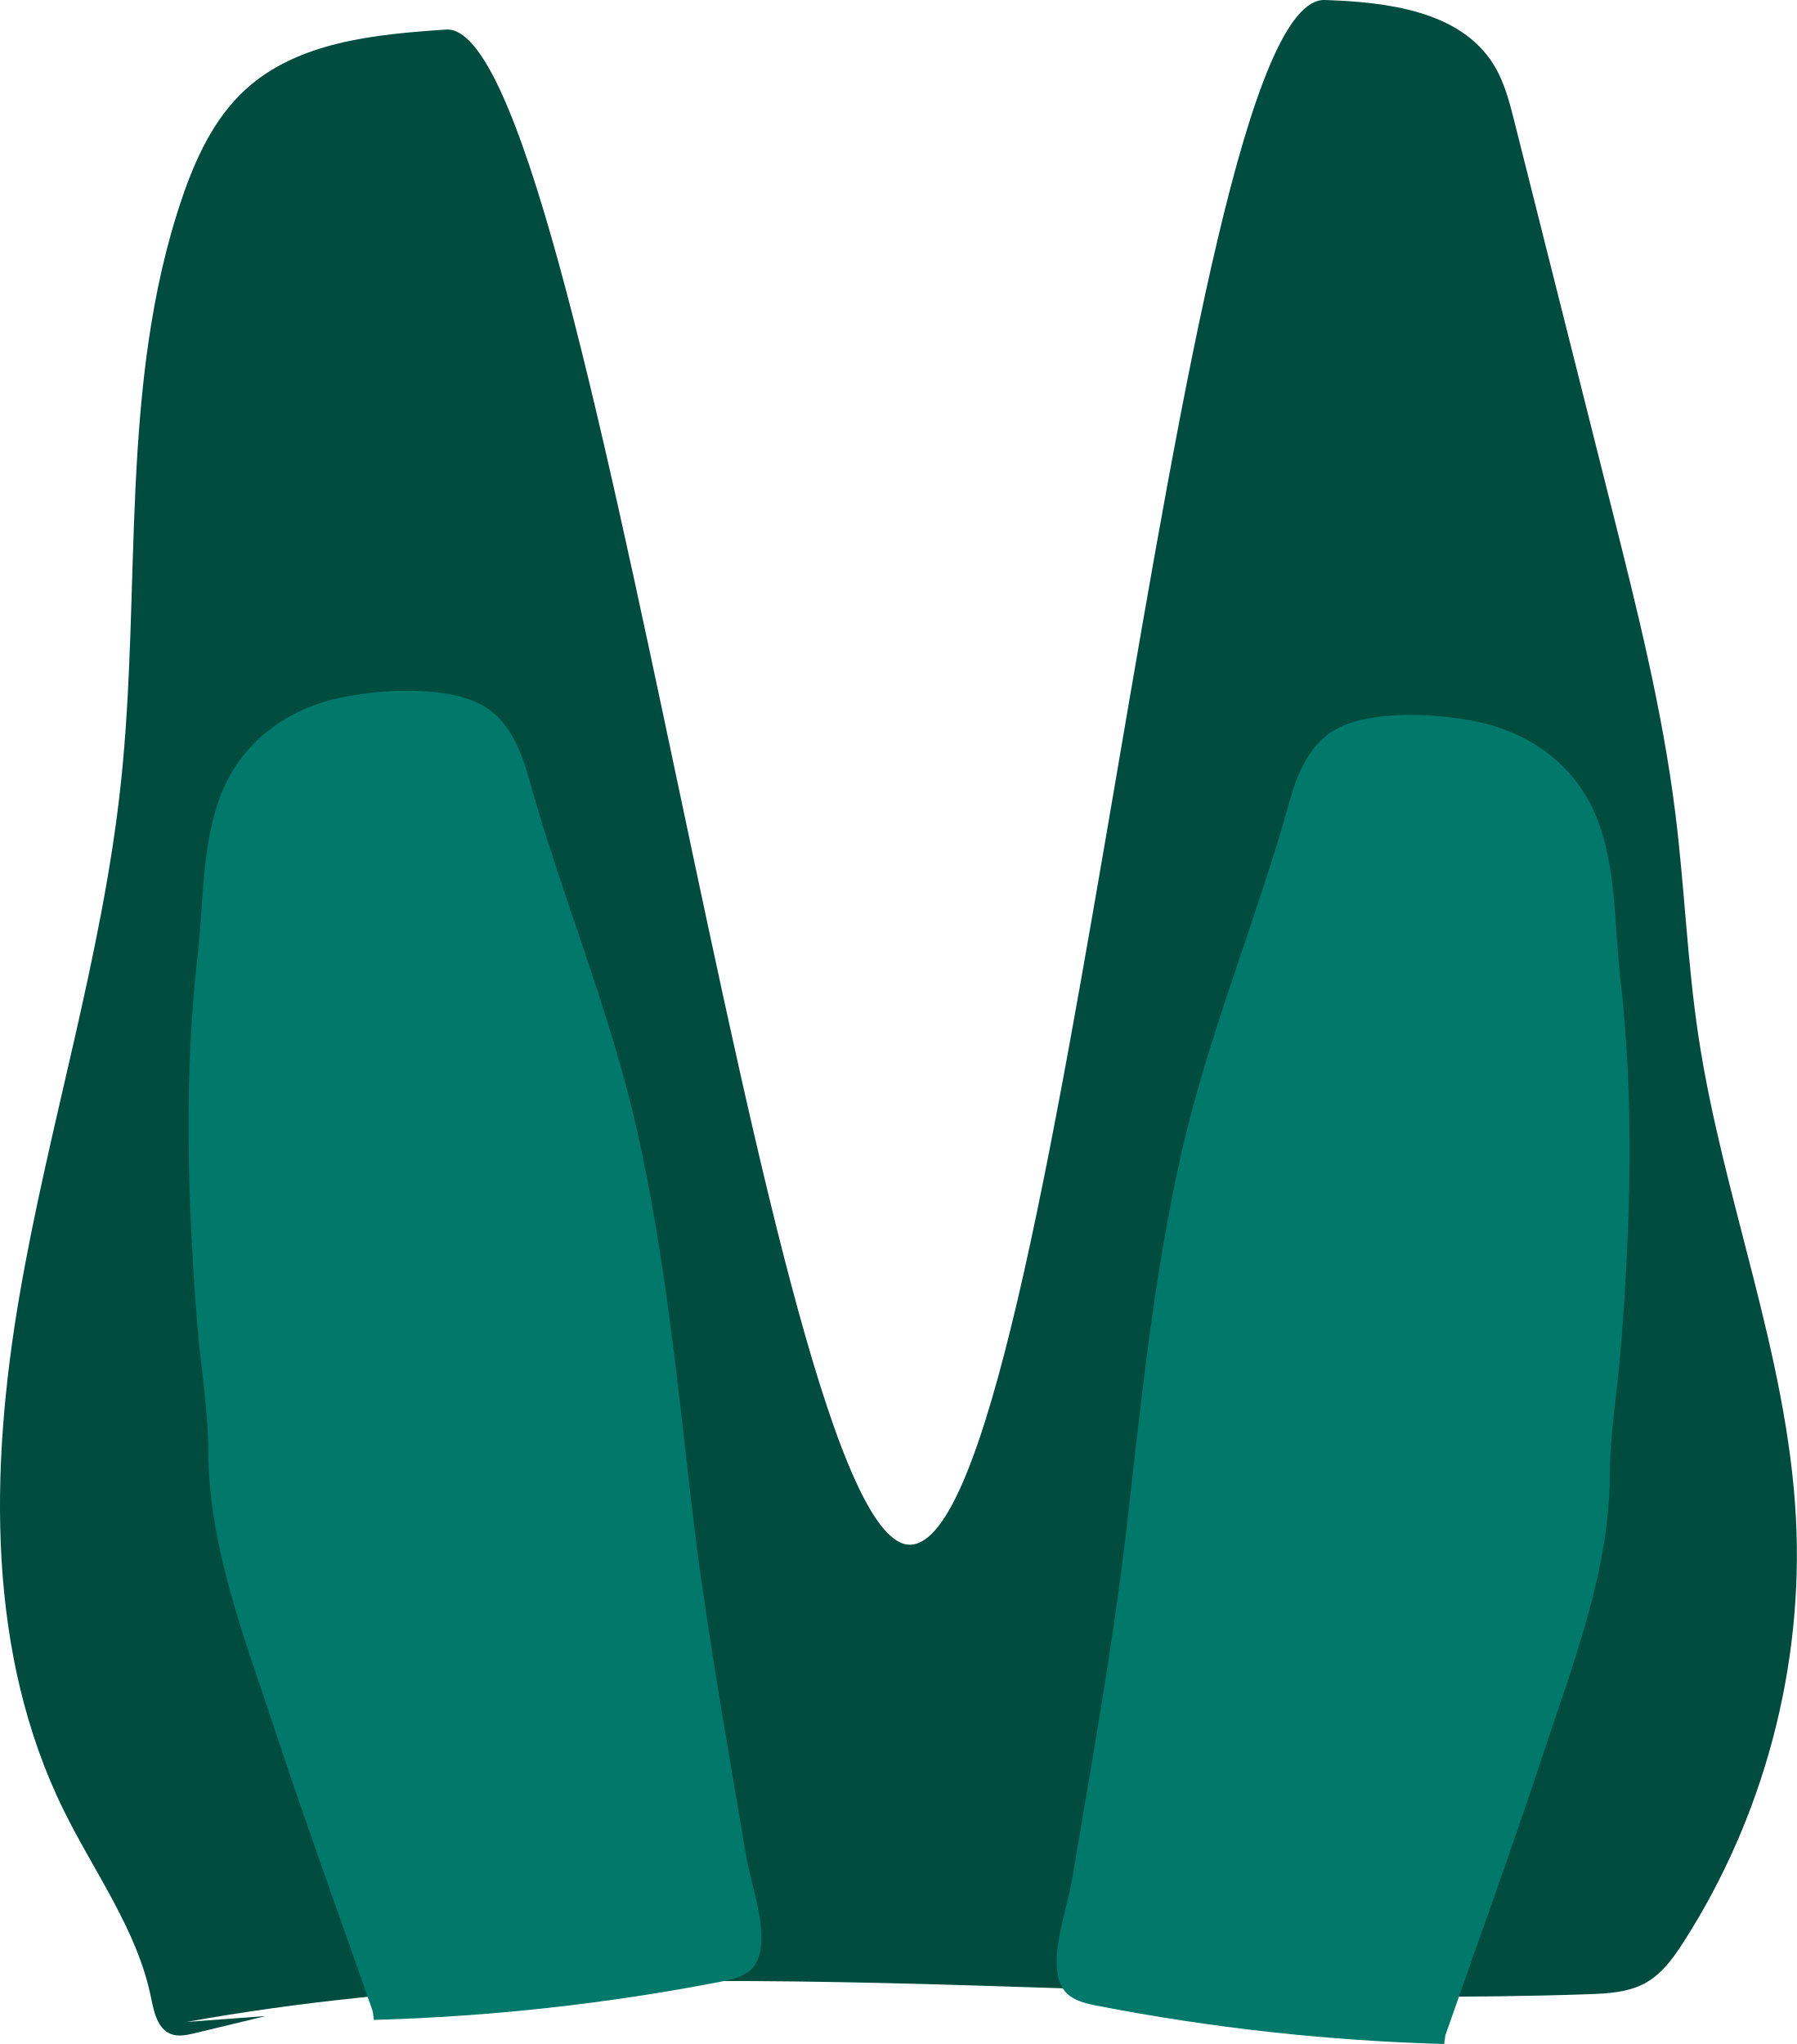
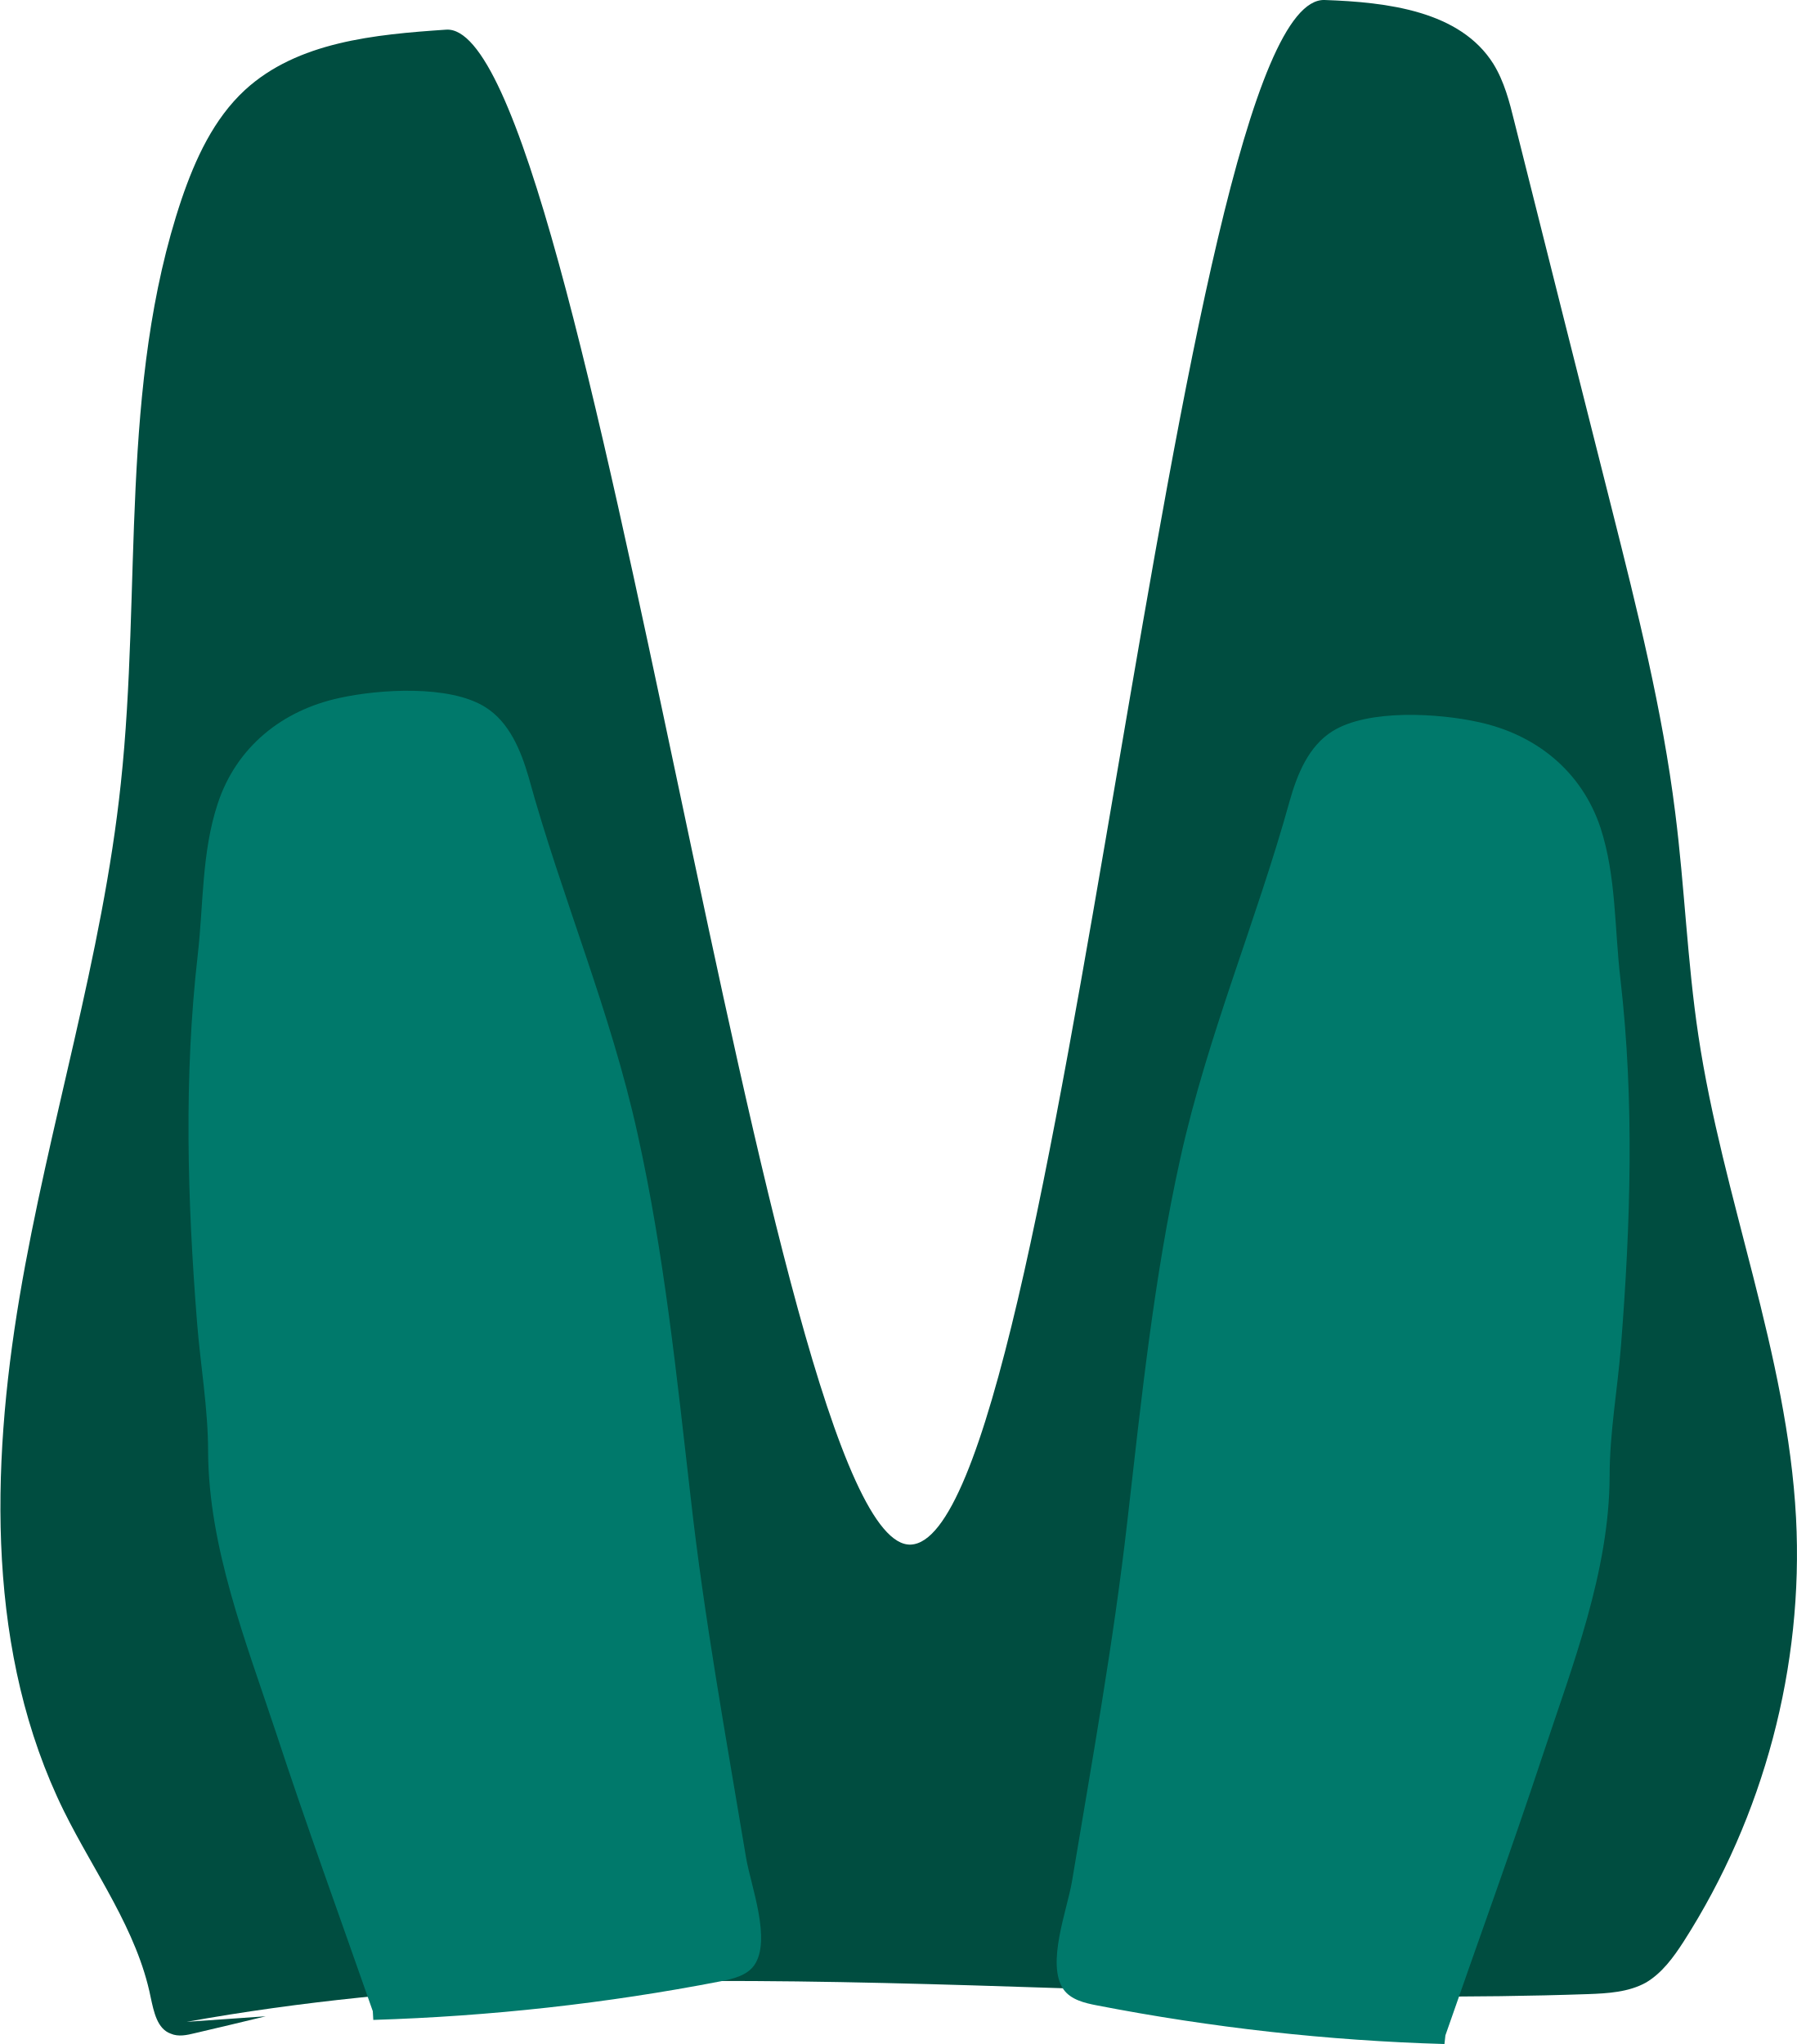
- <svg xmlns="http://www.w3.org/2000/svg" version="1.1" x="0px" y="0px" viewBox="0 0 74.516 84.759" enable-background="new 0 0 74.516 84.759" xml:space="preserve">
-   <g id="_x31_-_Blue_Dog">
-     <g id="Layer_2" display="none" opacity="0.4">
- 	</g>
-   </g>
-   <g id="_x32_-_Options">
-     <g id="medication">
- 	</g>
-     <g id="talking">
- 	</g>
-     <g id="practical">
-       <g id="mirror_2_">
- 		</g>
-     </g>
-   </g>
-   <g id="_x33_-_Practical_Intro">
-     <g id="List">
- 	</g>
-   </g>
-   <g id="_x34_-_Practical_List">
- </g>
-   <g id="_x35_-_Support_Locations">
- </g>
-   <g id="_x36_-Shy_Dog">
- </g>
-   <g id="_x37_-Better_Dog">
- </g>
-   <g id="_x38_-Therapist_Dog">
- </g>
-   <g id="_x39_-_Therapy_Details">
-     <g id="text_6_">
- 	</g>
-     <g id="grandad_dog">
- 	</g>
-     <g id="puppy">
- 	</g>
-     <g id="mum_dog">
- 	</g>
-     <path fill="#004D40" d="M7.735,83.844c19.103-3.434,38.725-0.481,58.122-1.149c0.823-0.028,1.68-0.073,2.397-0.477   c0.679-0.384,1.15-1.045,1.571-1.702c3.323-5.181,4.974-11.416,4.651-17.563c-0.358-6.802-3.035-13.266-4.046-20.002   c-0.46-3.063-0.573-6.169-0.957-9.243c-0.533-4.263-1.583-8.442-2.632-12.608c-1.346-5.349-2.692-10.697-4.037-16.046   c-0.208-0.828-0.423-1.671-0.876-2.394c-1.382-2.203-4.389-2.574-6.988-2.66c-6.227-0.208-10.95,63.785-17.175,64.054   C31.839,64.311,24.412,0.829,18.496,1.226c-2.954,0.199-6.155,0.499-8.333,2.503C8.864,4.924,8.101,6.589,7.535,8.26   C4.921,15.977,5.88,24.39,5.011,32.49c-0.773,7.202-2.997,14.167-4.215,21.307S-0.554,68.59,2.65,75.086   c1.265,2.566,3.043,4.944,3.613,7.748c0.119,0.587,0.262,1.289,0.819,1.509c0.314,0.124,0.667,0.046,0.995-0.033   c0.981-0.236,1.963-0.473,2.944-0.709" />
-     <path fill="#00796B" d="M15.458,83.406c-1.345-3.864-2.747-7.709-4.031-11.594c-1.239-3.751-2.773-7.655-2.788-11.622   c-0.007-1.797-0.326-3.577-0.466-5.371C7.781,49.76,7.618,44.657,8.199,39.605c0.241-2.091,0.163-4.266,0.829-6.286   c0.772-2.342,2.673-3.866,5.066-4.383c1.634-0.354,4.552-0.545,6.038,0.385c0.988,0.619,1.474,1.788,1.786,2.911   c1.377,4.965,3.399,9.697,4.528,14.776c1.103,4.963,1.621,10.028,2.196,15.072c0.572,5.014,1.476,9.98,2.313,14.963   c0.196,1.169,1.055,3.391,0.339,4.448c-0.298,0.441-0.873,0.581-1.395,0.682c-4.744,0.921-9.563,1.452-14.393,1.586" />
-     <path fill="#00796B" d="M59.936,84.406c1.345-3.864,2.747-7.709,4.031-11.594c1.239-3.751,2.773-7.655,2.788-11.622   c0.007-1.797,0.326-3.577,0.466-5.371c0.393-5.059,0.556-10.162-0.025-15.214c-0.241-2.091-0.163-4.266-0.829-6.286   c-0.772-2.342-2.673-3.866-5.066-4.383c-1.634-0.354-4.552-0.545-6.038,0.385c-0.988,0.619-1.474,1.788-1.786,2.911   c-1.377,4.965-3.399,9.697-4.528,14.776c-1.103,4.963-1.621,10.028-2.196,15.072c-0.572,5.014-1.476,9.98-2.313,14.963   c-0.196,1.169-1.055,3.391-0.339,4.448c0.298,0.441,0.873,0.581,1.395,0.682c4.744,0.921,9.563,1.452,14.393,1.586" />
-   </g>
-   <g id="_x31_0-Combining_Therapies">
-     <g id="text_7_">
- 	</g>
-     <g id="Isometric_Grid">
- 	</g>
-     <g id="chair_3_">
- 	</g>
-   </g>
-   <g id="_x31_1-Medication_Script">
- </g>
-   <g id="_x31_2-Dog_With_Medication">
- </g>
-   <g id="_x31_3-Medication_Check_Ups">
- </g>
-   <g id="_x31_4-Medication_Side_Effects">
-     <g id="shy_dog_1_">
- 	</g>
+ <svg xmlns="http://www.w3.org/2000/svg" viewBox="0 0 74.516 84.759" enable-background="new 0 0 74.516 84.759">
+   <g>
+     <path fill="#004D40" d="M7.74 83.84c19.1-3.43 38.72-.48 58.12-1.15.82-.03 1.68-.08 2.4-.48.67-.4 1.14-1.05 1.56-1.7 3.33-5.2 4.98-11.42 4.66-17.57-.36-6.8-3.04-13.26-4.05-20-.46-3.06-.57-6.17-.96-9.24-.53-4.26-1.58-8.43-2.63-12.6-1.35-5.35-2.7-10.7-4.04-16.05-.2-.82-.42-1.67-.87-2.4-1.38-2.2-4.4-2.56-7-2.65C48.72-.2 44 63.78 37.77 64.05 31.84 64.3 24.41.83 18.5 1.23c-2.96.2-6.16.5-8.34 2.5-1.3 1.2-2.06 2.86-2.63 4.53-2.6 7.72-1.65 16.13-2.52 24.23-.76 7.2-3 14.16-4.2 21.3S-.55 68.6 2.65 75.1c1.26 2.55 3.04 4.93 3.6 7.73.13.6.27 1.3.83 1.5.32.14.67.06 1-.02.98-.23 1.96-.46 2.94-.7" />
+     <path fill="#00796B" d="M15.46 83.4c-1.35-3.86-2.75-7.7-4.03-11.6-1.24-3.74-2.78-7.64-2.8-11.6 0-1.8-.32-3.6-.46-5.38-.4-5.06-.55-10.16.03-15.22.24-2.1.16-4.26.83-6.28.77-2.34 2.67-3.87 5.06-4.38 1.63-.36 4.55-.55 6.03.38 1 .62 1.48 1.8 1.8 2.9 1.37 4.98 3.4 9.7 4.52 14.8 1.1 4.95 1.62 10.02 2.2 15.06.56 5 1.47 9.98 2.3 14.96.2 1.17 1.06 3.4.34 4.45-.3.43-.88.57-1.4.67-4.74.92-9.56 1.45-14.4 1.6M59.94 84.4c1.34-3.86 2.74-7.7 4.03-11.6 1.24-3.74 2.77-7.64 2.78-11.6 0-1.8.33-3.6.47-5.38.4-5.06.56-10.16-.02-15.2-.25-2.1-.17-4.28-.83-6.3-.78-2.34-2.68-3.87-5.07-4.38-1.63-.36-4.55-.55-6.04.38-1 .62-1.47 1.8-1.78 2.9-1.38 4.98-3.4 9.7-4.53 14.8-1.1 4.95-1.62 10.02-2.2 15.06-.57 5-1.47 9.98-2.3 14.96-.2 1.17-1.07 3.4-.35 4.45.3.43.87.57 1.4.67 4.74.92 9.56 1.46 14.4 1.6" />
  </g>
</svg>
